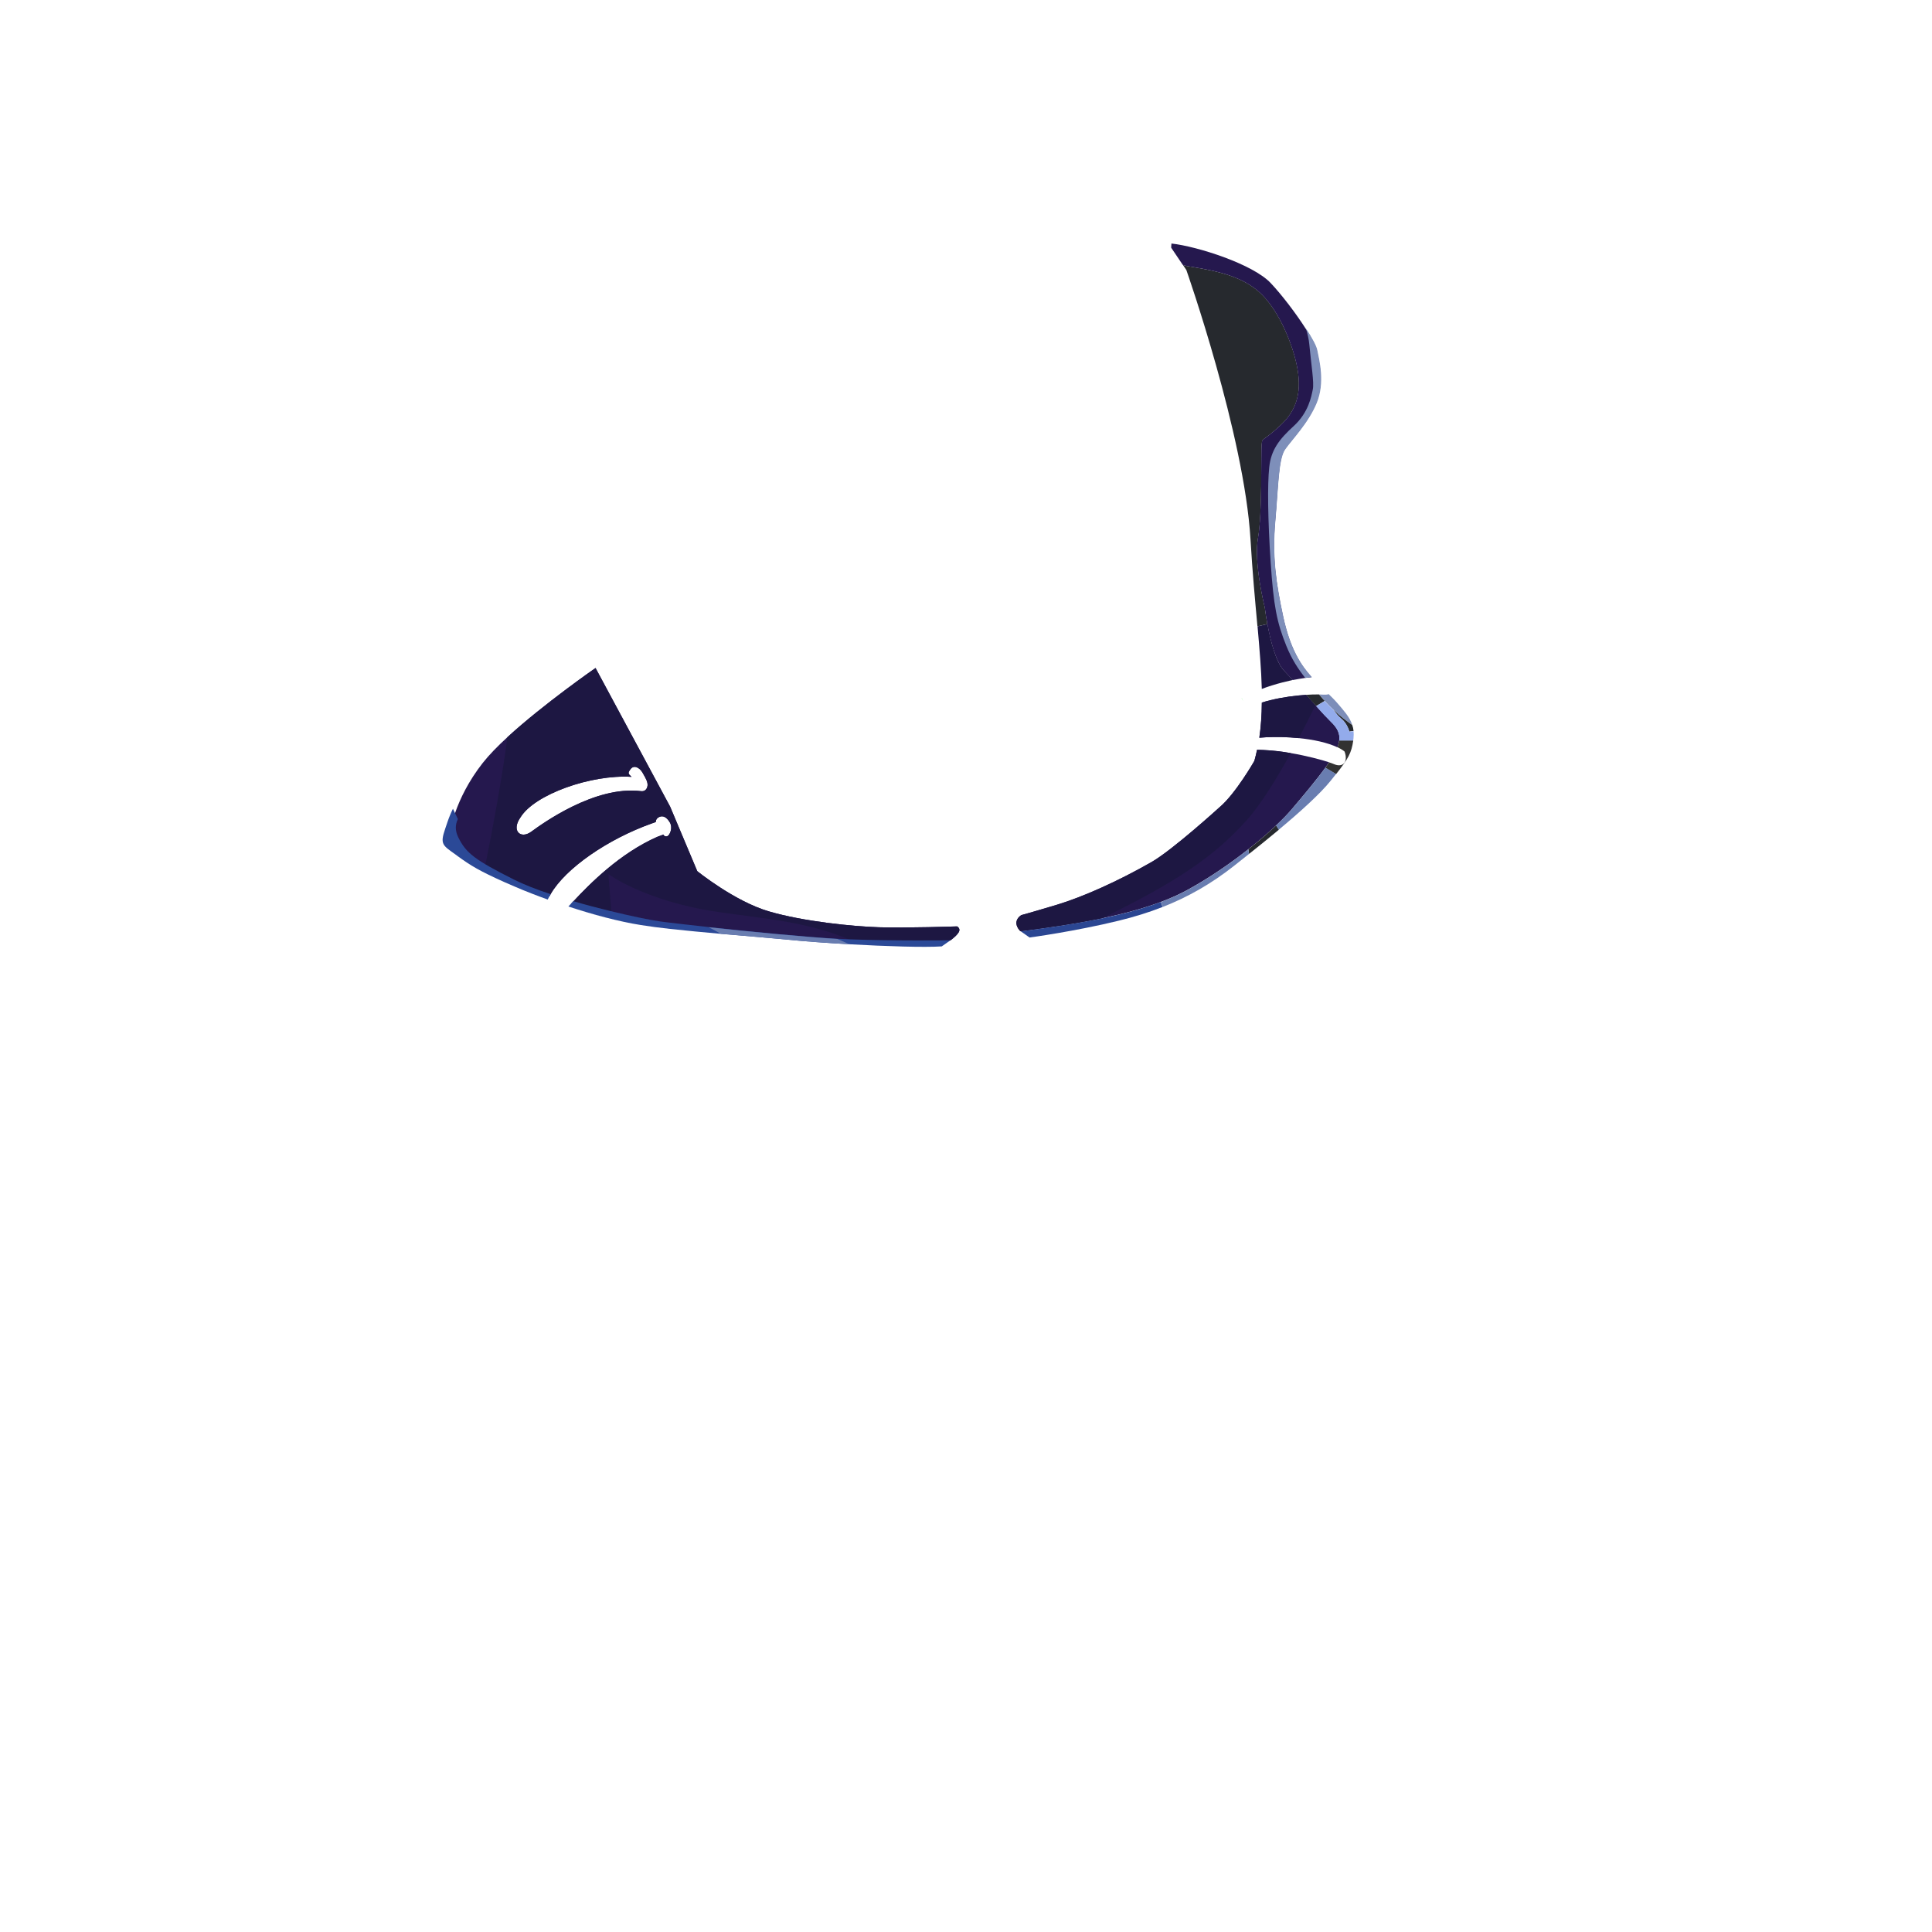
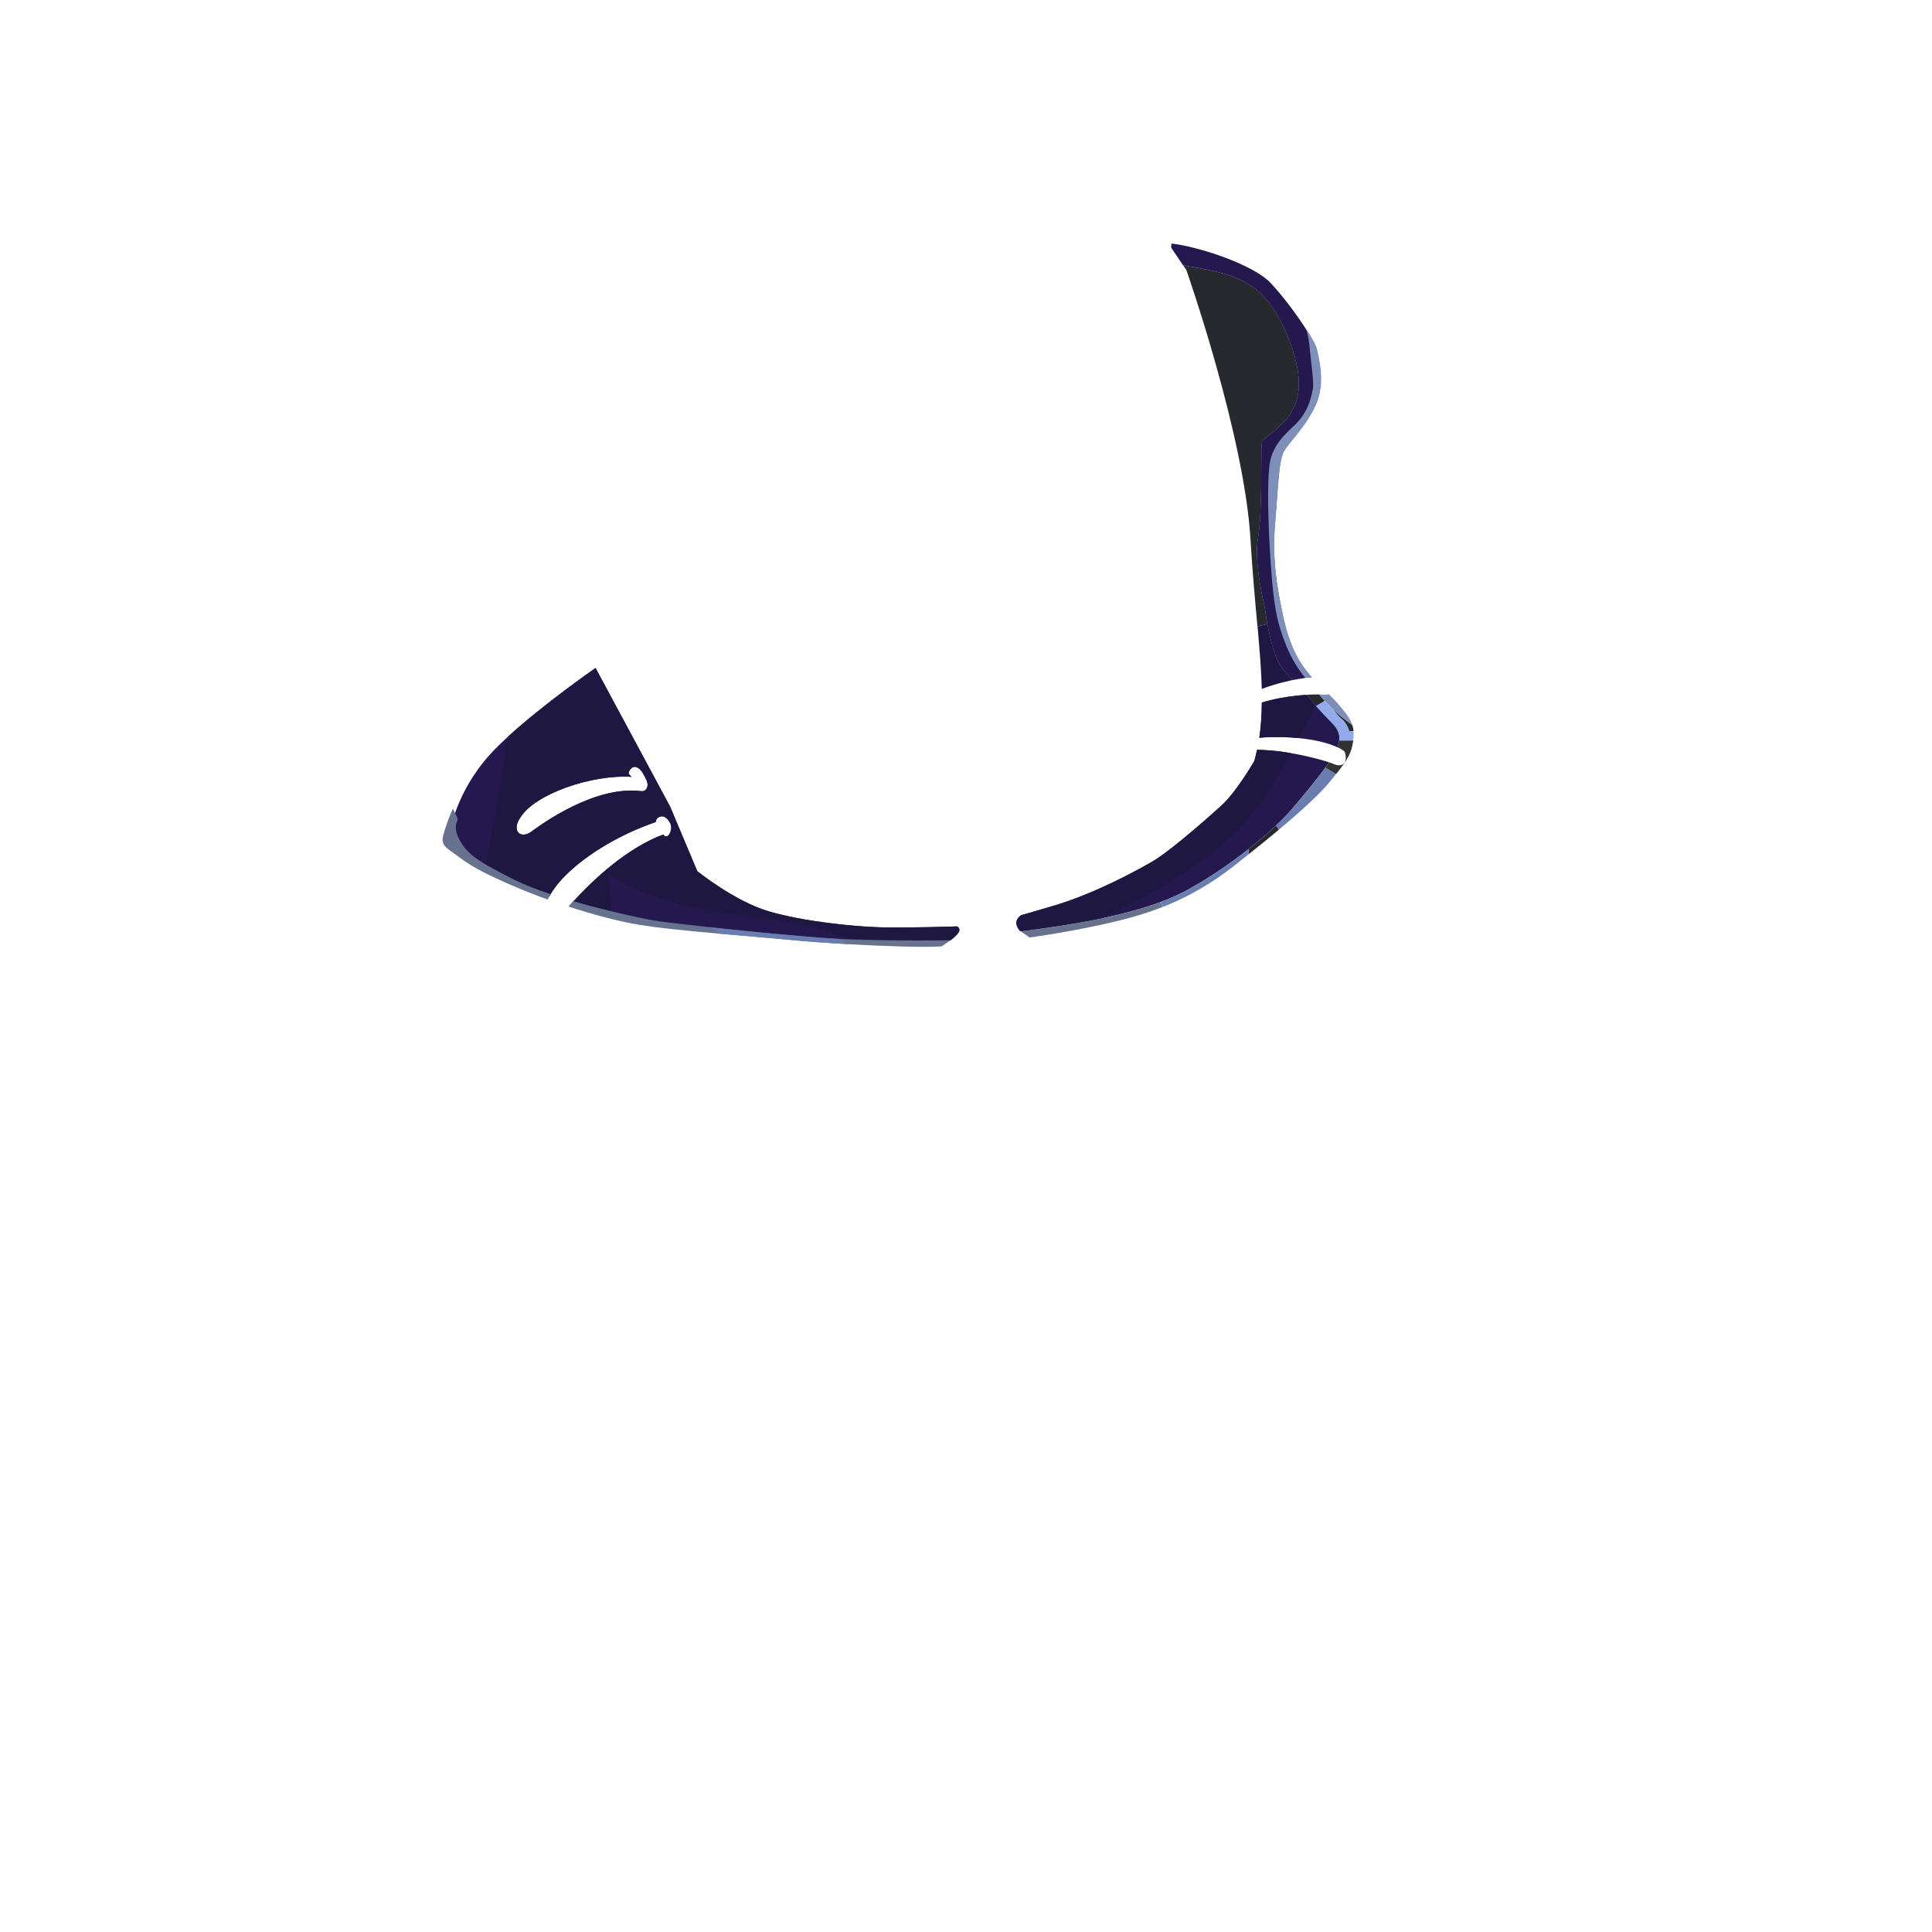
<svg xmlns="http://www.w3.org/2000/svg" version="1.1" id="_x31_1_x5F_HeadGear_x5F_ArmorHelmet_1_" x="0px" y="0px" viewBox="0 0 2000 2000" enable-background="new 0 0 2000 2000" xml:space="preserve">
-   <g id="_x31_1_x5F_HeadGear_x5F_ArmorHelmet">
-     <g id="_x31_1_x5F_HeadGear_x5F_ArmorHelmet_x5F_Background">
+   <g id="_x31_1_x5F_HeadGear_x5F_ArmorHelmet_x5F_Background">
+     <g>
      <g>
-         <g>
-           <path fill="#25184E" d="M1375.9,789.1c-1.2,1.8-2.5,3.6-3.9,5.6c-9.4,13-22.7,28.8-34.4,42.6c-4.2,5-9.8,10.8-16.6,17.2      c-8.1,7.7-17.9,16.1-28.8,24.7c-18.1,14.3-39.4,29-61.6,41.3c-8.8,4.9-18.5,9.3-28.9,13.2c-18.5,6.9-39.2,12.4-61,17      c-26.8,5.6-55.3,9.7-84,13.4c-0.8-0.5-1.1-0.8-1.1-0.8c-8.7-10.2,1.7-16,1.7-16s10.1-2.7,36.8-10.7      c26.8-8.1,63.2-24.3,98.1-44.3c21.8-12.5,70.1-56.5,70.1-56.5c16.7-13.9,36.2-48.1,36.2-48.1c1.1-3.8,2-7.6,2.8-11.5      c2.2,0,4.4,0,6.6,0.2c9.4,0.4,19.1,1.6,28.3,3.2C1352.8,782.4,1367.8,786.5,1375.9,789.1z" />
-           <path fill="#25184E" d="M1386.4,766.4c-0.3,2.2-0.9,4.6-1.9,7.2c-10.3-4.9-24.9-8-39.9-9.5c-11.6-1.2-23.5-1.4-33.8-0.9      c-2.5,0.1-4.9,0.3-7.1,0.5c1.7-11.7,2.5-23.7,2.6-36.4c2.9-0.9,5.9-1.8,9-2.5c12.8-3.1,26-4.8,36.9-5.5      c3.3,3.7,6.6,7.4,9.7,10.8c0.2,0.2,0.4,0.5,0.7,0.7c6.1,6.8,11.5,12.6,15.1,16.1C1384.5,753.5,1387.3,759.1,1386.4,766.4z" />
-           <path fill="#1D1742" d="M1352.1,719.3c-10.9,0.7-24.1,2.3-36.9,5.5c-3,0.7-6,1.6-9,2.5c-0.1,12.7-0.9,24.7-2.6,36.4      c2.3-0.2,4.7-0.4,7.1-0.5c10.3-0.5,22.2-0.3,33.8,0.9c7.5-14.2,13.6-26.6,17.3-34C1358.7,726.7,1355.4,723,1352.1,719.3z" />
-           <path fill="#1D1742" d="M1290.8,848.8c15-16.8,31.6-44.2,45.4-69.2c-9.2-1.6-18.9-2.8-28.3-3.2c-2.2-0.1-4.4-0.2-6.6-0.2      c-0.8,3.9-1.8,7.7-2.8,11.5c0,0-19.5,34.1-36.2,48.1c0,0-48.4,44-70.1,56.5c-34.9,20-71.3,36.2-98.1,44.3      c-26.6,8-36.8,10.7-36.8,10.7s-10.3,5.8-1.7,16c0,0,0.3,0.2,1.1,0.8c28.6-3.7,57.2-7.9,84-13.4      C1219.9,912.1,1257.7,885.8,1290.8,848.8z" />
-         </g>
-         <path fill="#F43200" d="M1256.5,840.7c-0.3,0.2-0.5,0.4-0.7,0.6C1256,841.1,1256.2,840.9,1256.5,840.7z" />
-         <path fill="#F43200" d="M1257.8,839.6c-0.2,0.2-0.4,0.3-0.6,0.5C1257.4,839.9,1257.6,839.8,1257.8,839.6z" />
-         <path fill="#F43200" d="M1258.7,838.9c-0.3,0.3-0.6,0.5-0.9,0.8C1258.1,839.4,1258.4,839.1,1258.7,838.9z" />
-         <path fill="#7D8EB9" d="M1399.9,750.5c-5.1-3.6-12.3-9-19.3-15.5c-3.2-3-6.4-6.1-9.3-9.4c-0.6-0.7-1.2-1.4-1.8-2.1     c-1.3-1.5-2.6-3.1-3.9-4.6c1.6,0,3,0.1,4.3,0.2c2.2,0.1,4,0,5.6-0.5c3.6,3.5,6.9,6.8,10.1,10.6     C1390.6,735.2,1397,741.8,1399.9,750.5z" />
-         <path fill="#F43200" d="M1255.8,841.3C1254.7,842.2,1254.3,842.5,1255.8,841.3L1255.8,841.3z" />
-         <path fill="#F43200" d="M1262.1,836c-0.1,0.1-0.3,0.2-0.5,0.4C1261.8,836.3,1261.9,836.2,1262.1,836z" />
-         <path fill="#F43200" d="M1261.6,836.5c-0.1,0.1-0.3,0.2-0.4,0.4C1261.3,836.7,1261.4,836.6,1261.6,836.5z" />
-         <path fill="#F43200" d="M1262.3,835.9c0,0-0.1,0.1-0.2,0.2C1262.2,836,1262.2,835.9,1262.3,835.9z" />
-         <path fill="#F43200" d="M1261.2,836.8c-0.4,0.3-0.7,0.6-1,0.8C1260.5,837.3,1260.9,837.1,1261.2,836.8z" />
-         <path fill="#F43200" d="M1260.2,837.6c-0.1,0.1-0.2,0.2-0.3,0.3C1259.9,837.8,1260,837.7,1260.2,837.6z" />
-         <path fill="#F43200" d="M1259.8,837.9c-0.4,0.3-0.8,0.6-1.1,0.9C1259.1,838.5,1259.5,838.2,1259.8,837.9z" />
-         <path fill="#F43200" d="M1257.2,840.1c-0.2,0.2-0.5,0.4-0.7,0.6C1256.7,840.5,1256.9,840.3,1257.2,840.1z" />
-         <path fill="#26292E" d="M1309.4,629.2c0,0-11.7-46.4-7.1-72.1s3-88.1,3.8-96.6s-0.2-1.7,20.3-21s20.5-42.2,15.4-64.4     s-19.4-57.1-39.7-74.1c-20.3-17-48.1-21.4-72.3-25.4c-2-0.3-3.7-0.8-5.3-1.4l3.6,5.3c0,0,60,170.6,66.4,278.7     c2,34.2,4.8,63.8,7.2,90.2l10.3-2.4C1310.2,636.3,1309.4,629.2,1309.4,629.2z" />
-         <path fill="#1D1742" d="M1316.5,709.6c7.4-2.3,14.9-4.2,21.8-5.7c-3.2-3.5-6.2-6.7-8.8-9.4c-8.9-9.2-14.5-32.4-17.4-48.5     l-10.3,2.4c2.1,23.9,3.9,45.2,4.4,64.8C1309.5,711.9,1313,710.7,1316.5,709.6z" />
-         <path fill="#323232" d="M1384.5,773.5c2.8,1.3,5.3,2.8,7.4,4.5c4,11-2,17-11,13c-1.1-0.5-2.8-1.1-5-1.8c-1.2,1.8-2.5,3.6-3.9,5.6     c3.4,2,8.1,4.8,11.1,6.6c12.8-16.3,15.9-21.9,17.8-34.9h-14.5C1386.1,768.6,1385.4,771,1384.5,773.5z" />
-         <path fill="#26292E" d="M1369.4,723.5c-1.3-1.6-2.6-3.1-3.9-4.6c-3.8-0.1-8.3,0-13.4,0.4c3.5,4,7,7.9,10.4,11.6l8.8-5.3     C1370.6,724.9,1370,724.2,1369.4,723.5z" />
-         <path fill="#26292E" d="M1292.3,879.2l0.7,4.8c10.2-8.1,20.8-16.7,30.9-25.1l-2.8-4.4C1312.9,862.2,1303.2,870.6,1292.3,879.2z" />
-         <path fill="#2B4692" d="M1158.5,953c15.9-3.9,30.8-8.5,45-14.1l-1.8-5.2c-41.1,15.5-92.9,23.7-145,30.4c1.4,0.9,4.1,2.8,9.1,6.4     C1065.9,970.5,1112.8,964.2,1158.5,953z" />
-         <path fill="#26292E" d="M1388.1,743.6c6.8,5.5,8.7,13.7,8.7,13.7l4.4-0.6c-0.2-2.2-0.7-4.3-1.4-6.2c-5.1-3.6-12.3-9-19.3-15.5     C1382.9,738.3,1385.6,741.5,1388.1,743.6z" />
-         <path fill="#25184E" d="M1320,540.2c-3.2,36.4,1,64.5,8.3,98.3c7.2,33.2,18.1,50,29.5,62.5c-2.1,0.2-4.4,0.5-6.8,0.8     c-4,0.6-8.3,1.3-12.8,2.2c-3.2-3.5-6.2-6.7-8.8-9.5c-14.2-14.7-20.1-65.4-20.1-65.4s-11.7-46.3-7.1-72s3-88.1,3.8-96.6     s-0.2-1.7,20.3-21s20.5-42.2,15.4-64.4c-5.1-22.3-19.4-57.1-39.7-74.1c-20.3-17-48.1-21.4-72.3-25.4c-2-0.3-3.7-0.8-5.3-1.4     l-12-17.8c0-1.6,0.2-3,0.3-4.3c27.2,3,84.5,21.5,102.7,40.9c11.7,12.4,26.2,31.5,36.1,47c6.3,9.7,10.7,18,11.6,22.2     c2.2,10.8,8.2,33.7-0.5,54.8c-8.7,21.2-25.8,38.3-32.7,48.2C1323.3,475.2,1323.2,503.8,1320,540.2z" />
-         <path fill="#7E8FBA" d="M1359,403.2c-1.5,7.1-4.3,23.7-19.7,37.8c-15.4,14-23.6,25.1-25.4,42.8c-1.9,17.7-1.5,53.9,1.5,98.6     c3,44.7,6.3,61.7,16.2,86.2c5.6,13.8,12.2,23.9,19.6,33.2c2.4-0.3,4.7-0.6,6.8-0.8c-11.4-12.5-22.3-29.3-29.5-62.5     c-7.3-33.8-11.5-61.9-8.3-98.3s3.3-65,10.2-74.9c6.8-9.9,24-27.1,32.7-48.2c8.7-21.2,2.7-44,0.5-54.8     c-0.8-4.2-5.3-12.5-11.6-22.2c1.7,6,2.9,11.4,3.3,15.6C1357.4,377.9,1360.5,396.1,1359,403.2z" />
-         <path fill="#93ABEB" d="M1388.1,743.6c-2.5-2.1-5.2-5.3-7.6-8.5c-3.2-2.9-6.4-6.1-9.3-9.4l-8.8,5.3c6.1,6.8,11.5,12.6,15.1,16.1     c6.9,6.6,9.8,12.2,8.8,19.5h14.5c0.1-0.7,0.2-1.3,0.3-2c0.3-2.7,0.3-5.3,0.1-7.7l-4.4,0.6C1396.9,757.3,1394.9,749,1388.1,743.6z     " />
-         <path fill="#697DB0" d="M1337.6,837.3c-4.2,5-9.8,10.8-16.6,17.2l2.8,4.4c22.4-18.7,42.9-37.2,53.8-50.8c2-2.5,3.8-4.8,5.5-6.9     c-3-1.7-7.7-4.5-11.1-6.6C1362.6,807.7,1349.3,823.5,1337.6,837.3z" />
-         <path fill="#697DB0" d="M1230.7,920.5c-8.8,4.9-18.5,9.3-28.9,13.2l1.8,5.2c26.5-10.4,50.4-24.1,73.9-42.6     c5-3.9,10.2-8.1,15.5-12.3l-0.7-4.8C1274.1,893.5,1252.9,908.2,1230.7,920.5z" />
-         <path fill="#F43200" d="M1285.5,722.7L1285.5,722.7L1285.5,722.7L1285.5,722.7L1285.5,722.7c-0.1,0.1,0,0.2,0,0.2     C1285.4,722.9,1285.4,722.8,1285.5,722.7C1285.4,722.7,1285.4,722.7,1285.5,722.7z" />
-         <path fill="#F43200" d="M1285.5,722.7L1285.5,722.7L1285.5,722.7L1285.5,722.7L1285.5,722.7z" />
-         <path fill="#30FF45" d="M1285.9,723.5c-0.1-0.3-0.3-0.5-0.4-0.8c0,0-0.1,0-0.1,0.1s0.1,0.1,0.1,0.2c0.5,0.9,1,1.8,1.5,2.8     C1286.6,725,1286.2,724.2,1285.9,723.5z" />
-         <path fill="#30FF45" d="M1285.9,723.5c-0.1-0.3-0.3-0.5-0.4-0.8l0,0C1285.6,723,1285.7,723.2,1285.9,723.5z" />
+         <path fill="#25184E" d="M1375.9,789.1c-1.2,1.8-2.5,3.6-3.9,5.6c-9.4,13-22.7,28.8-34.4,42.6c-4.2,5-9.8,10.8-16.6,17.2       c-8.1,7.7-17.9,16.1-28.8,24.7c-18.1,14.3-39.4,29-61.6,41.3c-8.8,4.9-18.5,9.3-28.9,13.2c-18.5,6.9-39.2,12.4-61,17       c-26.8,5.6-55.3,9.7-84,13.4c-0.8-0.5-1.1-0.8-1.1-0.8c-8.7-10.2,1.7-16,1.7-16s10.1-2.7,36.8-10.7       c26.8-8.1,63.2-24.3,98.1-44.3c21.8-12.5,70.1-56.5,70.1-56.5c16.7-13.9,36.2-48.1,36.2-48.1c1.1-3.8,2-7.6,2.8-11.5       c2.2,0,4.4,0,6.6,0.2c9.4,0.4,19.1,1.6,28.3,3.2C1352.8,782.4,1367.8,786.5,1375.9,789.1z" />
+         <path fill="#25184E" d="M1386.4,766.4c-0.3,2.2-0.9,4.6-1.9,7.2c-10.3-4.9-24.9-8-39.9-9.5c-11.6-1.2-23.5-1.4-33.8-0.9       c-2.5,0.1-4.9,0.3-7.1,0.5c1.7-11.7,2.5-23.7,2.6-36.4c2.9-0.9,5.9-1.8,9-2.5c12.8-3.1,26-4.8,36.9-5.5       c3.3,3.7,6.6,7.4,9.7,10.8c0.2,0.2,0.4,0.5,0.7,0.7c6.1,6.8,11.5,12.6,15.1,16.1C1384.5,753.5,1387.3,759.1,1386.4,766.4z" />
+         <path fill="#1D1742" d="M1352.1,719.3c-10.9,0.7-24.1,2.3-36.9,5.5c-3,0.7-6,1.6-9,2.5c-0.1,12.7-0.9,24.7-2.6,36.4       c2.3-0.2,4.7-0.4,7.1-0.5c10.3-0.5,22.2-0.3,33.8,0.9c7.5-14.2,13.6-26.6,17.3-34C1358.7,726.7,1355.4,723,1352.1,719.3z" />
+         <path fill="#1D1742" d="M1290.8,848.8c15-16.8,31.6-44.2,45.4-69.2c-9.2-1.6-18.9-2.8-28.3-3.2c-2.2-0.1-4.4-0.2-6.6-0.2       c-0.8,3.9-1.8,7.7-2.8,11.5c0,0-19.5,34.1-36.2,48.1c0,0-48.4,44-70.1,56.5c-34.9,20-71.3,36.2-98.1,44.3       c-26.6,8-36.8,10.7-36.8,10.7s-10.3,5.8-1.7,16c0,0,0.3,0.2,1.1,0.8c28.6-3.7,57.2-7.9,84-13.4       C1219.9,912.1,1257.7,885.8,1290.8,848.8z" />
      </g>
-       <g>
-         <path fill="none" d="M670,809.7c0-0.1-0.4-1.4-0.7-2c-0.7-1.8-2.1-4.5-4.3-8.1c-3.1-5.2-8.8-8.1-12.4-3.2c-3,4.1-2.2,4.6,1.2,7.8     c-42.1-2.7-100.5,18.3-114.9,41.8c-10,14,0,23,11,15s65.7-48,113.7-42C669.3,819.7,671.3,814,670,809.7     C670,809.8,670,809.8,670,809.7z" />
-         <path fill="#25184E" d="M990.8,959c0,0-53.1,1.8-80.8,0.9c-27.7-0.9-78.4-6-113.9-16.4c-35.5-10.3-74.3-41.7-74.3-41.7L693.7,835     l-77.2-143.5c0,0-53.7,37.2-91.2,71.6c-10.2,9.3-19.1,18.5-25.5,26.6c-30,38.2-34.2,73.2-34.2,73.2s5.7,20.7,35.9,37.2     c3.8,2.1,8,4.1,12.7,6c17.1,7,35.4,14.5,54.6,21.6c0.4-0.8,0.8-1.5,1.3-2.3c15.3-26.5,58.8-56.8,105.1-73.2     c3.6-1.1,3.8-1.6,3.8-1.6s-0.5-3,3.4-4.9s7.8,0.2,11,5.6c3.1,5.4,0.4,11.4-1.4,13.4c-1.8,2-4.8,1-5.2-0.8l-6.3,2.3     c-38.9,17.1-70,48.7-86.7,66.6c-0.9,1-1.8,1.9-2.6,2.8c13.7,4.6,27.8,8.9,42,12.4c7.1,1.8,14.2,3.4,21.3,4.8     c42.4,8.3,187.7,19.3,230.5,22.4c7.6,0.6,12,0.9,12,0.9s29.9,1.9,50.5,1.3s36.7-4.1,36.7-4.1C991.9,967.3,996.1,962.5,990.8,959z      M663.6,819c-48-6-102.7,34-113.7,42s-21-1-11-15c14.4-23.5,72.8-44.5,114.9-41.8c-3.4-3.2-4.2-3.7-1.2-7.8     c3.5-4.9,9.2-2,12.4,3.2c2.2,3.7,3.6,6.4,4.3,8.1c0.2,0.6,0.6,1.8,0.7,2v0.1C671.3,814,669.3,819.7,663.6,819z" />
-         <path fill="#1D1742" d="M947.2,977.5c20.6-0.6,36.7-4.1,36.7-4.1c8-6.1,12.2-10.9,6.9-14.4c0,0-53.1,1.8-80.8,0.9     c-27.7-0.9-78.4-6-113.9-16.4c-35.5-10.3-74.3-41.7-74.3-41.7L693.7,835l-77.2-143.5c0,0-53.7,37.2-91.2,71.6     c-6,45.3-16.1,99.1-23.8,137.1c3.8,2.1,8,4.1,12.7,6c17.1,7,35.4,14.5,54.6,21.6c0.4-0.8,0.8-1.5,1.3-2.3     c15.3-26.5,58.8-56.8,105.1-73.2c3.6-1.1,3.8-1.6,3.8-1.6s-0.5-3,3.4-4.9s7.8,0.2,11,5.6c3.1,5.4,0.4,11.4-1.4,13.4     c-1.8,2-4.8,1-5.2-0.8l-6.3,2.3c-38.9,17.1-70,48.7-86.7,66.6c-0.9,1-1.8,1.9-2.6,2.8c13.7,4.6,27.8,8.9,42,12.4l-3.4-43.3     c0,0,27.4,20.8,85.4,34.1c49.1,11.3,114,10.2,169.8,36.4c7.6,0.6,12,0.9,12,0.9S926.6,978.1,947.2,977.5z M663.6,819     c-48-6-102.7,34-113.7,42s-21-1-11-15c14.4-23.5,72.8-44.5,114.9-41.8c-3.4-3.2-4.2-3.7-1.2-7.8c3.5-4.9,9.2-2,12.4,3.2     c2.2,3.7,3.6,6.4,4.3,8.1c0.2,0.6,0.6,1.8,0.7,2v0.1C671.3,814,669.3,819.7,663.6,819z" />
-       </g>
-       <path fill="#2B4997" d="M569.9,925.6c-14.4-4.8-27.6-9.9-37.9-15.1c-40.5-20.3-49.6-27.5-57.5-43.5c-3.7-7.6-3.2-13.4-0.5-19.1    l-5.1-10.7c-1.2,2.3-2.1,4.5-3,6.6c-2,4.8-3.4,9.3-5.1,14.3c-5.5,16-2.5,17,10.9,26.6c0.6,0.5,1.3,0.9,2,1.5    c13.6,9.9,22.6,15.4,49,27.2c3,1.3,6.2,2.7,9.7,4.2c5.4,2.4,11.4,4.8,17.8,7.3c5.3,2.1,11,4.2,16.8,6.3    C567.9,929.3,568.9,927.4,569.9,925.6z" />
-       <g>
-         <path fill="#2B4997" d="M588.5,938.5L588.5,938.5c25.3,8.3,52.2,15.5,75,19.2c8.8,1.4,19.1,2.7,30.2,4c-11.1-1.3-21.4-2.6-30.2-4     C640.7,954,613.8,946.7,588.5,938.5z" />
-         <path fill="#2B4997" d="M689.8,954.9c-2.4-0.3-4.5-0.6-6.1-0.8c-10.2-1.5-30-5.5-52.6-11c22.6,5.6,42.4,9.6,52.6,11     C685.3,954.3,687.4,954.5,689.8,954.9z" />
-         <path fill="#2B4997" d="M983.9,973.4l-9,6.3c-18.1,1.2-58.1-0.1-95.4-2.2c-24.2-1.4-47.2-3-62.3-4.6c-18.2-1.8-44.2-3.9-71-6.2     c-17.9-1.6-36.1-3.3-52.6-5.1c-11.1-1.2-21.4-2.6-30.2-4c-22.7-3.6-49.7-10.9-75-19.2c1.5-1.6,3.2-3.5,5.1-5.5     c12.6,3.7,25.5,7.1,37.5,10c22.6,5.6,42.4,9.6,52.6,11c1.7,0.2,3.7,0.5,6.2,0.8c9.7,1.2,25.4,3,43.8,5l0,0     c42.4,4.6,99.6,10.2,133.2,12.1c4.9,0.3,9.2,0.5,13,0.6C923.7,974.1,983.9,973.4,983.9,973.4z" />
-         <path fill="#697DB0" d="M817.2,972.9c15.2,1.5,38.2,3.2,62.3,4.6l-12.7-5.5c-33.6-2-90.8-7.5-133.2-12.1c4.1,2,8.3,4.2,12.6,6.8     C773,969.1,799.1,971.1,817.2,972.9z" />
-       </g>
+       <path fill="#F43200" d="M1256.5,840.7c-0.3,0.2-0.5,0.4-0.7,0.6C1256,841.1,1256.2,840.9,1256.5,840.7z" />
+       <path fill="#F43200" d="M1257.8,839.6c-0.2,0.2-0.4,0.3-0.6,0.5C1257.4,839.9,1257.6,839.8,1257.8,839.6z" />
+       <path fill="#F43200" d="M1258.7,838.9c-0.3,0.3-0.6,0.5-0.9,0.8C1258.1,839.4,1258.4,839.1,1258.7,838.9z" />
+       <path fill="#7D8EB9" d="M1399.9,750.5c-5.1-3.6-12.3-9-19.3-15.5c-3.2-3-6.4-6.1-9.3-9.4c-0.6-0.7-1.2-1.4-1.8-2.1      c-1.3-1.5-2.6-3.1-3.9-4.6c1.6,0,3,0.1,4.3,0.2c2.2,0.1,4,0,5.6-0.5c3.6,3.5,6.9,6.8,10.1,10.6      C1390.6,735.2,1397,741.8,1399.9,750.5z" />
+       <path fill="#F43200" d="M1255.8,841.3C1254.7,842.2,1254.3,842.5,1255.8,841.3L1255.8,841.3z" />
+       <path fill="#F43200" d="M1262.1,836c-0.1,0.1-0.3,0.2-0.5,0.4C1261.8,836.3,1261.9,836.2,1262.1,836z" />
+       <path fill="#F43200" d="M1261.6,836.5c-0.1,0.1-0.3,0.2-0.4,0.4C1261.3,836.7,1261.4,836.6,1261.6,836.5z" />
+       <path fill="#F43200" d="M1262.3,835.9c0,0-0.1,0.1-0.2,0.2C1262.2,836,1262.2,835.9,1262.3,835.9z" />
+       <path fill="#F43200" d="M1261.2,836.8c-0.4,0.3-0.7,0.6-1,0.8C1260.5,837.3,1260.9,837.1,1261.2,836.8z" />
+       <path fill="#F43200" d="M1260.2,837.6c-0.1,0.1-0.2,0.2-0.3,0.3C1259.9,837.8,1260,837.7,1260.2,837.6z" />
+       <path fill="#F43200" d="M1259.8,837.9c-0.4,0.3-0.8,0.6-1.1,0.9C1259.1,838.5,1259.5,838.2,1259.8,837.9z" />
+       <path fill="#F43200" d="M1257.2,840.1c-0.2,0.2-0.5,0.4-0.7,0.6C1256.7,840.5,1256.9,840.3,1257.2,840.1z" />
+       <path fill="#26292E" d="M1309.4,629.2c0,0-11.7-46.4-7.1-72.1s3-88.1,3.8-96.6s-0.2-1.7,20.3-21s20.5-42.2,15.4-64.4      s-19.4-57.1-39.7-74.1c-20.3-17-48.1-21.4-72.3-25.4c-2-0.3-3.7-0.8-5.3-1.4l3.6,5.3c0,0,60,170.6,66.4,278.7      c2,34.2,4.8,63.8,7.2,90.2l10.3-2.4C1310.2,636.3,1309.4,629.2,1309.4,629.2z" />
+       <path fill="#1D1742" d="M1316.5,709.6c7.4-2.3,14.9-4.2,21.8-5.7c-3.2-3.5-6.2-6.7-8.8-9.4c-8.9-9.2-14.5-32.4-17.4-48.5      l-10.3,2.4c2.1,23.9,3.9,45.2,4.4,64.8C1309.5,711.9,1313,710.7,1316.5,709.6z" />
+       <path fill="#323232" d="M1384.5,773.5c2.8,1.3,5.3,2.8,7.4,4.5c4,11-2,17-11,13c-1.1-0.5-2.8-1.1-5-1.8      c-1.2,1.8-2.5,3.6-3.9,5.6c3.4,2,8.1,4.8,11.1,6.6c12.8-16.3,15.9-21.9,17.8-34.9h-14.5C1386.1,768.6,1385.4,771,1384.5,773.5z" />
+       <path fill="#26292E" d="M1369.4,723.5c-1.3-1.6-2.6-3.1-3.9-4.6c-3.8-0.1-8.3,0-13.4,0.4c3.5,4,7,7.9,10.4,11.6l8.8-5.3      C1370.6,724.9,1370,724.2,1369.4,723.5z" />
+       <path fill="#26292E" d="M1292.3,879.2l0.7,4.8c10.2-8.1,20.8-16.7,30.9-25.1l-2.8-4.4C1312.9,862.2,1303.2,870.6,1292.3,879.2z" />
+       <path fill="#67728F" d="M1158.5,953c15.9-3.9,30.8-8.5,45-14.1l-1.8-5.2c-41.1,15.5-92.9,23.7-145,30.4c1.4,0.9,4.1,2.8,9.1,6.4      C1065.9,970.5,1112.8,964.2,1158.5,953z" />
+       <path fill="#26292E" d="M1388.1,743.6c6.8,5.5,8.7,13.7,8.7,13.7l4.4-0.6c-0.2-2.2-0.7-4.3-1.4-6.2c-5.1-3.6-12.3-9-19.3-15.5      C1382.9,738.3,1385.6,741.5,1388.1,743.6z" />
+       <path fill="#25184E" d="M1320,540.2c-3.2,36.4,1,64.5,8.3,98.3c7.2,33.2,18.1,50,29.5,62.5c-2.1,0.2-4.4,0.5-6.8,0.8      c-4,0.6-8.3,1.3-12.8,2.2c-3.2-3.5-6.2-6.7-8.8-9.5c-14.2-14.7-20.1-65.4-20.1-65.4s-11.7-46.3-7.1-72s3-88.1,3.8-96.6      s-0.2-1.7,20.3-21s20.5-42.2,15.4-64.4c-5.1-22.3-19.4-57.1-39.7-74.1c-20.3-17-48.1-21.4-72.3-25.4c-2-0.3-3.7-0.8-5.3-1.4      l-12-17.8c0-1.6,0.2-3,0.3-4.3c27.2,3,84.5,21.5,102.7,40.9c11.7,12.4,26.2,31.5,36.1,47c6.3,9.7,10.7,18,11.6,22.2      c2.2,10.8,8.2,33.7-0.5,54.8c-8.7,21.2-25.8,38.3-32.7,48.2C1323.3,475.2,1323.2,503.8,1320,540.2z" />
+       <path fill="#7E8FBA" d="M1359,403.2c-1.5,7.1-4.3,23.7-19.7,37.8c-15.4,14-23.6,25.1-25.4,42.8c-1.9,17.7-1.5,53.9,1.5,98.6      c3,44.7,6.3,61.7,16.2,86.2c5.6,13.8,12.2,23.9,19.6,33.2c2.4-0.3,4.7-0.6,6.8-0.8c-11.4-12.5-22.3-29.3-29.5-62.5      c-7.3-33.8-11.5-61.9-8.3-98.3s3.3-65,10.2-74.9c6.8-9.9,24-27.1,32.7-48.2c8.7-21.2,2.7-44,0.5-54.8      c-0.8-4.2-5.3-12.5-11.6-22.2c1.7,6,2.9,11.4,3.3,15.6C1357.4,377.9,1360.5,396.1,1359,403.2z" />
+       <path fill="#93ABEB" d="M1388.1,743.6c-2.5-2.1-5.2-5.3-7.6-8.5c-3.2-2.9-6.4-6.1-9.3-9.4l-8.8,5.3c6.1,6.8,11.5,12.6,15.1,16.1      c6.9,6.6,9.8,12.2,8.8,19.5h14.5c0.1-0.7,0.2-1.3,0.3-2c0.3-2.7,0.3-5.3,0.1-7.7l-4.4,0.6C1396.9,757.3,1394.9,749,1388.1,743.6      z" />
+       <path fill="#697DB0" d="M1337.6,837.3c-4.2,5-9.8,10.8-16.6,17.2l2.8,4.4c22.4-18.7,42.9-37.2,53.8-50.8c2-2.5,3.8-4.8,5.5-6.9      c-3-1.7-7.7-4.5-11.1-6.6C1362.6,807.7,1349.3,823.5,1337.6,837.3z" />
+       <path fill="#697DB0" d="M1230.7,920.5c-8.8,4.9-18.5,9.3-28.9,13.2l1.8,5.2c26.5-10.4,50.4-24.1,73.9-42.6      c5-3.9,10.2-8.1,15.5-12.3l-0.7-4.8C1274.1,893.5,1252.9,908.2,1230.7,920.5z" />
+       <path fill="#F43200" d="M1285.5,722.7L1285.5,722.7L1285.5,722.7L1285.5,722.7L1285.5,722.7c-0.1,0.1,0,0.2,0,0.2      C1285.4,722.9,1285.4,722.8,1285.5,722.7C1285.4,722.7,1285.4,722.7,1285.5,722.7z" />
+       <path fill="#F43200" d="M1285.5,722.7L1285.5,722.7L1285.5,722.7L1285.5,722.7L1285.5,722.7z" />
+       <path fill="#30FF45" d="M1285.9,723.5c-0.1-0.3-0.3-0.5-0.4-0.8c0,0-0.1,0-0.1,0.1s0.1,0.1,0.1,0.2c0.5,0.9,1,1.8,1.5,2.8      C1286.6,725,1286.2,724.2,1285.9,723.5z" />
+       <path fill="#30FF45" d="M1285.9,723.5c-0.1-0.3-0.3-0.5-0.4-0.8l0,0C1285.6,723,1285.7,723.2,1285.9,723.5z" />
+     </g>
+     <g>
+       <path fill="none" d="M670,809.7c0-0.1-0.4-1.4-0.7-2c-0.7-1.8-2.1-4.5-4.3-8.1c-3.1-5.2-8.8-8.1-12.4-3.2      c-3,4.1-2.2,4.6,1.2,7.8c-42.1-2.7-100.5,18.3-114.9,41.8c-10,14,0,23,11,15s65.7-48,113.7-42C669.3,819.7,671.3,814,670,809.7      C670,809.8,670,809.8,670,809.7z" />
+       <path fill="#25184E" d="M990.8,959c0,0-53.1,1.8-80.8,0.9c-27.7-0.9-78.4-6-113.9-16.4c-35.5-10.3-74.3-41.7-74.3-41.7      L693.7,835l-77.2-143.5c0,0-53.7,37.2-91.2,71.6c-10.2,9.3-19.1,18.5-25.5,26.6c-30,38.2-34.2,73.2-34.2,73.2      s5.7,20.7,35.9,37.2c3.8,2.1,8,4.1,12.7,6c17.1,7,35.4,14.5,54.6,21.6c0.4-0.8,0.8-1.5,1.3-2.3c15.3-26.5,58.8-56.8,105.1-73.2      c3.6-1.1,3.8-1.6,3.8-1.6s-0.5-3,3.4-4.9s7.8,0.2,11,5.6c3.1,5.4,0.4,11.4-1.4,13.4c-1.8,2-4.8,1-5.2-0.8l-6.3,2.3      c-38.9,17.1-70,48.7-86.7,66.6c-0.9,1-1.8,1.9-2.6,2.8c13.7,4.6,27.8,8.9,42,12.4c7.1,1.8,14.2,3.4,21.3,4.8      c42.4,8.3,187.7,19.3,230.5,22.4c7.6,0.6,12,0.9,12,0.9s29.9,1.9,50.5,1.3s36.7-4.1,36.7-4.1C991.9,967.3,996.1,962.5,990.8,959      z M663.6,819c-48-6-102.7,34-113.7,42s-21-1-11-15c14.4-23.5,72.8-44.5,114.9-41.8c-3.4-3.2-4.2-3.7-1.2-7.8      c3.5-4.9,9.2-2,12.4,3.2c2.2,3.7,3.6,6.4,4.3,8.1c0.2,0.6,0.6,1.8,0.7,2v0.1C671.3,814,669.3,819.7,663.6,819z" />
+       <path fill="#1D1742" d="M947.2,977.5c20.6-0.6,36.7-4.1,36.7-4.1c8-6.1,12.2-10.9,6.9-14.4c0,0-53.1,1.8-80.8,0.9      c-27.7-0.9-78.4-6-113.9-16.4c-35.5-10.3-74.3-41.7-74.3-41.7L693.7,835l-77.2-143.5c0,0-53.7,37.2-91.2,71.6      c-6,45.3-16.1,99.1-23.8,137.1c3.8,2.1,8,4.1,12.7,6c17.1,7,35.4,14.5,54.6,21.6c0.4-0.8,0.8-1.5,1.3-2.3      c15.3-26.5,58.8-56.8,105.1-73.2c3.6-1.1,3.8-1.6,3.8-1.6s-0.5-3,3.4-4.9s7.8,0.2,11,5.6c3.1,5.4,0.4,11.4-1.4,13.4      c-1.8,2-4.8,1-5.2-0.8l-6.3,2.3c-38.9,17.1-70,48.7-86.7,66.6c-0.9,1-1.8,1.9-2.6,2.8c13.7,4.6,27.8,8.9,42,12.4l-3.4-43.3      c0,0,27.4,20.8,85.4,34.1c49.1,11.3,114,10.2,169.8,36.4c7.6,0.6,12,0.9,12,0.9S926.6,978.1,947.2,977.5z M663.6,819      c-48-6-102.7,34-113.7,42s-21-1-11-15c14.4-23.5,72.8-44.5,114.9-41.8c-3.4-3.2-4.2-3.7-1.2-7.8c3.5-4.9,9.2-2,12.4,3.2      c2.2,3.7,3.6,6.4,4.3,8.1c0.2,0.6,0.6,1.8,0.7,2v0.1C671.3,814,669.3,819.7,663.6,819z" />
+     </g>
+     <path fill="#67728F" d="M569.9,925.6c-14.4-4.8-27.6-9.9-37.9-15.1c-40.5-20.3-49.6-27.5-57.5-43.5c-3.7-7.6-3.2-13.4-0.5-19.1     l-5.1-10.7c-1.2,2.3-2.1,4.5-3,6.6c-2,4.8-3.4,9.3-5.1,14.3c-5.5,16-2.5,17,10.9,26.6c0.6,0.5,1.3,0.9,2,1.5     c13.6,9.9,22.6,15.4,49,27.2c3,1.3,6.2,2.7,9.7,4.2c5.4,2.4,11.4,4.8,17.8,7.3c5.3,2.1,11,4.2,16.8,6.3     C567.9,929.3,568.9,927.4,569.9,925.6z" />
+     <g>
+       <path fill="#2B4997" d="M588.5,938.5L588.5,938.5c25.3,8.3,52.2,15.5,75,19.2c8.8,1.4,19.1,2.7,30.2,4      c-11.1-1.3-21.4-2.6-30.2-4C640.7,954,613.8,946.7,588.5,938.5z" />
+       <path fill="#2B4997" d="M689.8,954.9c-2.4-0.3-4.5-0.6-6.1-0.8c-10.2-1.5-30-5.5-52.6-11c22.6,5.6,42.4,9.6,52.6,11      C685.3,954.3,687.4,954.5,689.8,954.9z" />
+       <path fill="#67728F" d="M983.9,973.4l-9,6.3c-18.1,1.2-58.1-0.1-95.4-2.2c-24.2-1.4-47.2-3-62.3-4.6c-18.2-1.8-44.2-3.9-71-6.2      c-17.9-1.6-36.1-3.3-52.6-5.1c-11.1-1.2-21.4-2.6-30.2-4c-22.7-3.6-49.7-10.9-75-19.2c1.5-1.6,3.2-3.5,5.1-5.5      c12.6,3.7,25.5,7.1,37.5,10c22.6,5.6,42.4,9.6,52.6,11c1.7,0.2,3.7,0.5,6.2,0.8c9.7,1.2,25.4,3,43.8,5l0,0      c42.4,4.6,99.6,10.2,133.2,12.1c4.9,0.3,9.2,0.5,13,0.6C923.7,974.1,983.9,973.4,983.9,973.4z" />
+       <path fill="#697DB0" d="M817.2,972.9c15.2,1.5,38.2,3.2,62.3,4.6l-12.7-5.5c-33.6-2-90.8-7.5-133.2-12.1c4.1,2,8.3,4.2,12.6,6.8      C773,969.1,799.1,971.1,817.2,972.9z" />
    </g>
  </g>
</svg>
